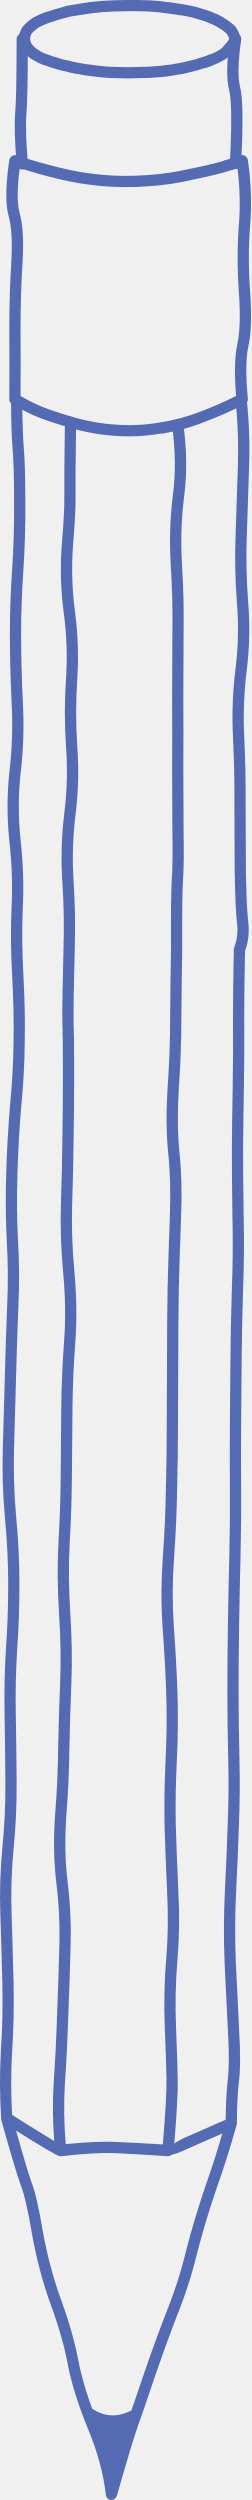
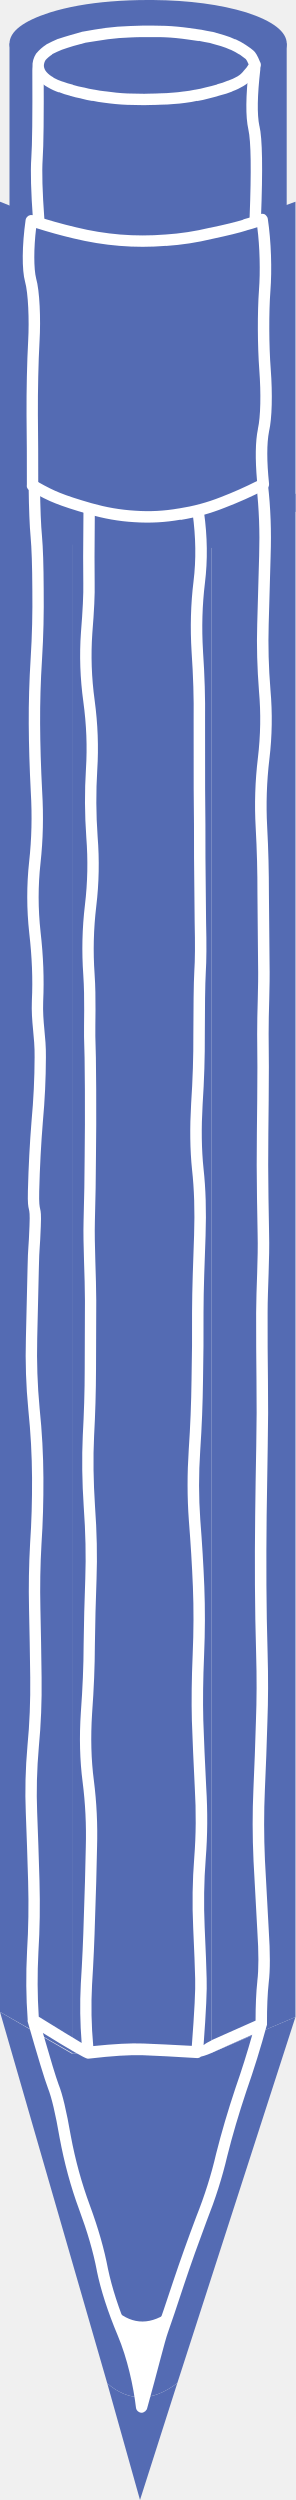
- <svg xmlns="http://www.w3.org/2000/svg" id="Layer_1" version="1.1" viewBox="0 0 44.73 445.4">
+ <svg xmlns="http://www.w3.org/2000/svg" version="1.1" viewBox="0 0 52 440">
  <defs>
    <style>
- 			.st0 {
- 				fill: #546bb3;
- 			}
- 		</style>
+       .st0 {
+         fill: #fff;
+       }
+ 
+       .st1 {
+         fill: #546bb3;
+       }
+     </style>
  </defs>
-   <g>
-     <path class="st0" d="M19.86,444.4l5.2-16c-3.43,2.57-6.63,2.57-9.6,0l4.4,16Z" />
-     <path class="st0" d="M42.16,70.65c-.16.23-.23.48-.2.75.43,3.98.56,8.07.4,12.25h0c-.13,4.28-.27,8.3-.4,12.05-.14,3.82-.05,7.72.25,11.7.33,3.92.24,7.83-.25,11.75-.51,4.07-.66,8.14-.45,12.2.2,3.98.28,7.88.25,11.7,0,3.87.02,7.92.05,12.15h0c.07,4.3.2,7.33.4,9.1.21,1.59.06,3.06-.45,4.4-.05.11-.08.23-.1.35-.01.09-.01.18,0,.25-.1,4.33-.15,8.41-.15,12.25.03,3.89.02,7.76-.05,11.6-.07,3.89-.12,7.71-.15,11.45,0,3.74.03,7.76.1,12.05.1,4.32.07,8.61-.1,12.85h0c-.13,4.33-.22,8.34-.25,12.05-.03,3.73-.07,7.68-.1,11.85-.03,4.2-.03,8.17,0,11.9.03,3.76,0,7.61-.1,11.55-.1,3.98-.18,8.03-.25,12.15-.07,4.19-.1,8.28-.1,12.25,0,3.97.05,7.99.15,12.05.1,4.06.07,8.02-.1,11.9h0c-.13,3.91-.3,7.86-.5,11.85-.2,4.03-.22,8.22-.05,12.55.2,4.33.4,8.43.6,12.3.23,3.82.21,6.76-.05,8.8v.05c-.22,1.96-.33,4.26-.35,6.9-3.25,1.43-5.8,2.55-7.65,3.35l-.05.05c-.67.32-1.15.6-1.45.85.47-5.93.67-9.82.6-11.65-.03-1.89-.13-4.91-.3-9.05-.16-4.06-.08-8.07.25-12.05.34-4.02.39-8.21.15-12.55-.2-4.29-.35-8.19-.45-11.7-.07-3.46,0-7.26.2-11.4.2-4.19.23-8.21.1-12.05-.13-3.77-.35-7.68-.65-11.75-.26-3.97-.25-8.02.05-12.15.3-4.13.48-8.23.55-12.3.1-4.03.15-8.03.15-12,.03-3.97.05-7.92.05-11.85,0-3.93.03-7.91.1-11.95.1-4.01.23-8.18.4-12.5.17-4.39.07-8.32-.3-11.8-.33-3.35-.36-7.1-.1-11.25.3-4.21.45-8.34.45-12.4.03-4.02.08-8.12.15-12.3v-.05c-.03-6.33.02-10.48.15-12.45.13-1.94.17-4.85.1-8.75v-.05c-.03-3.84-.05-7.6-.05-11.3.03-3.7.03-7.72,0-12.05,0-4.29.02-8.32.05-12.1h0c.07-3.78-.03-7.8-.3-12.05v-.05c-.23-4.11-.09-8.1.4-11.95.51-3.96.48-8.11-.1-12.45-.04-.26-.18-.48-.4-.65-.22-.17-.47-.24-.75-.2-.26.04-.48.18-.65.4-.17.22-.24.45-.2.7.55,4.16.59,8.15.1,11.95-.51,3.97-.64,8.09-.4,12.35h0c.27,4.21.37,8.18.3,11.9v.05c-.03,3.77-.05,7.8-.05,12.1.03,4.33.03,8.35,0,12.05,0,3.7.02,7.48.05,11.35h0c.07,3.84.03,6.71-.1,8.6-.13,1.99-.18,6.19-.15,12.6v.05c-.07,4.17-.12,8.27-.15,12.3,0,4.01-.15,8.09-.45,12.25-.27,4.28-.24,8.15.1,11.6.36,3.39.46,7.22.3,11.5-.17,4.34-.3,8.53-.4,12.55-.07,4.06-.1,8.06-.1,12,0,3.93-.02,7.88-.05,11.85,0,3.96-.05,7.94-.15,11.95-.07,4.03-.25,8.1-.55,12.2-.3,4.23-.32,8.38-.05,12.45.3,4.03.52,7.92.65,11.65.13,3.79.1,7.76-.1,11.9-.2,4.19-.27,8.04-.2,11.55.1,3.52.25,7.44.45,11.75.23,4.26.18,8.36-.15,12.3-.34,4.06-.42,8.16-.25,12.3.17,4.12.27,7.12.3,9,.06,1.84-.16,5.76-.65,11.75-3.5-.21-6.33-.36-8.5-.45-2.18-.1-5.11.04-8.8.4-.31-3.63-.36-7.21-.15-10.75h0c.27-3.91.47-7.91.6-12,.17-4.05.3-8.08.4-12.1.14-4-.03-7.92-.5-11.75-.46-3.65-.54-7.59-.25-11.8.33-4.23.52-8.25.55-12.05h0c.07-3.72.18-7.55.35-11.5.17-4.01.1-8.27-.2-12.8-.26-4.37-.3-8.47-.1-12.3.23-3.85.37-7.78.4-11.8.03-3.97.07-7.95.1-11.95.03-3.98.2-7.96.5-11.95.3-4.01.25-8.21-.15-12.6-.4-4.26-.53-8.37-.4-12.35.13-3.98.22-7.77.25-11.35h0c.07-3.57.1-7.5.1-11.8,0-4.28-.03-7.38-.1-9.3-.03-1.87.03-6.09.2-12.65h0c.13-4.03.07-8.09-.2-12.2-.26-3.98-.14-7.95.35-11.9.51-4.05.61-8.13.3-12.25-.26-3.97-.26-7.88,0-11.75.27-3.95.14-8-.4-12.15-.53-3.98-.64-7.92-.35-11.8.34-3.93.49-6.86.45-8.8-.03-1.87,0-6.11.1-12.7,0-.26-.09-.5-.3-.7-.18-.2-.41-.3-.7-.3-.26,0-.5.08-.7.25-.2.21-.3.44-.3.7-.1,6.64-.13,10.91-.1,12.8.03,1.9-.12,4.76-.45,8.6-.31,4.02-.19,8.08.35,12.2.53,4.02.66,7.93.4,11.75-.27,3.97-.27,7.98,0,12.05.29,3.98.19,7.93-.3,11.85-.51,4.08-.62,8.18-.35,12.3.26,4.03.33,8.01.2,11.95v.1c-.17,6.58-.23,10.81-.2,12.7.07,1.91.1,5,.1,9.25,0,4.29-.03,8.21-.1,11.75v.05c-.03,3.56-.12,7.33-.25,11.3-.14,4.06,0,8.26.4,12.6.4,4.27.45,8.36.15,12.25-.3,4.04-.47,8.08-.5,12.1-.03,4-.07,7.98-.1,11.95-.03,3.98-.17,7.88-.4,11.7-.2,3.9-.17,8.08.1,12.55h0c.3,4.44.36,8.62.2,12.55-.17,3.98-.28,7.83-.35,11.55v.05c-.03,3.74-.22,7.71-.55,11.9-.31,4.35-.22,8.42.25,12.2.46,3.73.63,7.55.5,11.45-.1,4.01-.23,8.04-.4,12.1h0c-.13,4.07-.33,8.03-.6,11.9v.05c-.2,3.37-.17,6.8.1,10.3-1.4-.83-3.9-2.38-7.5-4.65-.22-3.74-.22-7.52,0-11.35h0c.27-4.02.35-8.17.25-12.45-.1-4.22-.22-8.23-.35-12.05-.13-3.74-.01-7.56.35-11.45.4-3.97.59-8.05.55-12.25-.03-4.14-.08-8.18-.15-12.1-.07-3.85.02-7.62.25-11.3.27-3.71.4-7.57.4-11.6,0-4.03-.2-8.12-.6-12.25-.36-4.03-.48-8.13-.35-12.3.13-4.18.25-8.28.35-12.3.1-3.98.23-8.08.4-12.3.2-4.24.19-8.24-.05-12-.2-3.71-.23-7.74-.1-12.1.13-4.3.37-8.35.7-12.15.37-3.8.57-7.58.6-11.35h0c.07-3.75-.02-7.72-.25-11.9-.23-4.13-.26-8.1-.1-11.9.2-3.85.07-7.9-.4-12.15-.43-4.09-.41-8.12.05-12.1.47-4.07.59-8.26.35-12.55-.2-4.22-.3-8.18-.3-11.9,0-3.68.13-7.48.4-11.4.27-3.94.38-8.01.35-12.2,0-4.2-.08-7.3-.25-9.3-.17-1.9-.27-4.82-.3-8.75,0-.27-.1-.51-.3-.7-.19-.2-.43-.3-.7-.3-.27,0-.51.1-.7.3-.2.19-.3.43-.3.7.03,4,.13,6.97.3,8.9.17,1.97.25,5.02.25,9.15.03,4.14-.08,8.16-.35,12.05-.27,3.98-.4,7.83-.4,11.55,0,3.75.1,7.75.3,12,.23,4.17.11,8.24-.35,12.2-.47,4.12-.49,8.31-.05,12.55.46,4.15.6,8.1.4,11.85-.17,3.87-.14,7.9.1,12.1.23,4.14.32,8.06.25,11.75v.05c-.03,3.7-.23,7.43-.6,11.2h0c-.33,3.83-.57,7.92-.7,12.25-.13,4.41-.1,8.49.1,12.25.23,3.7.25,7.64.05,11.8-.17,4.24-.3,8.36-.4,12.35-.1,4.02-.22,8.12-.35,12.3-.14,4.26-.02,8.44.35,12.55.4,4.07.6,8.08.6,12.05,0,3.97-.13,7.79-.4,11.45-.23,3.75-.32,7.58-.25,11.5.07,3.91.12,7.93.15,12.05.03,4.13-.15,8.15-.55,12.05-.37,3.98-.49,7.88-.35,11.7.13,3.82.25,7.83.35,12.05.1,4.22.02,8.3-.25,12.25v.05c-.23,4.02-.22,8,.05,11.95-.02.13-.02.24,0,.35,1.74,6.19,2.9,10.09,3.5,11.7.63,1.6,1.3,4.5,2,8.7.79,4.41,1.9,8.61,3.35,12.6,1.42,3.87,2.44,7.45,3.05,10.75v.05c.69,3.42,1.89,7.2,3.6,11.35,1.68,4.06,2.73,7.96,3.15,11.7.02.14.05.26.1.35.08.14.17.24.25.3.23.19.48.28.75.25.14-.02.26-.07.35-.15.14-.05.24-.13.3-.25.15-.14.23-.31.25-.5,1.84-6.43,3.07-10.51,3.7-12.25.63-1.74,1.58-4.51,2.85-8.3,1.26-3.7,2.61-7.43,4.05-11.2,1.53-3.79,2.75-7.56,3.65-11.3.94-3.68,2.08-7.46,3.4-11.35,1.38-3.87,2.59-7.72,3.65-11.55.03-.03.05-.08.05-.15.01-.07.01-.15,0-.25,0-2.75.12-5.15.35-7.2.27-2.12.29-5.17.05-9.15-.2-3.87-.4-7.97-.6-12.3-.17-4.27-.15-8.38.05-12.35.2-4,.37-7.95.5-11.85.17-3.92.2-7.94.1-12.05-.1-4.04-.15-8.04-.15-12,0-3.96.03-8.03.1-12.2.07-4.12.15-8.17.25-12.15.1-3.96.13-7.83.1-11.6-.03-3.73-.03-7.7,0-11.9.03-4.17.07-8.12.1-11.85.03-3.69.12-7.67.25-11.95.17-4.29.2-8.62.1-13-.07-4.27-.1-8.27-.1-12,.03-3.73.08-7.52.15-11.4.07-3.86.08-7.74.05-11.65,0-3.81.05-7.86.15-12.15.61-1.64.79-3.4.55-5.3-.2-1.75-.33-4.72-.4-8.9v-.05c-.03-4.2-.05-8.24-.05-12.1.03-3.85-.05-7.78-.25-11.8-.19-3.94-.04-7.89.45-11.85.51-4.05.59-8.1.25-12.15-.3-3.92-.38-7.75-.25-11.5.13-3.74.27-7.74.4-12v-.05c.17-4.26.04-8.43-.4-12.5-.03-.27-.17-.51-.4-.7-.2-.16-.43-.23-.7-.2-.27.03-.51.15-.7.35M20.41,383.6c2.36.1,5.51.28,9.45.55.28.02.51-.07.7-.25.71-.15,1.64-.5,2.8-1.05h0c1.58-.68,3.67-1.6,6.25-2.75-.89,3.1-1.89,6.22-3,9.35-1.34,3.94-2.49,7.78-3.45,11.5h0c-.87,3.67-2.05,7.35-3.55,11.05-1.46,3.8-2.83,7.57-4.1,11.3-1.27,3.77-2.22,6.52-2.85,8.25h0c-.48,1.38-1.33,4.16-2.55,8.35-.58-2.54-1.43-5.16-2.55-7.85-1.66-4.02-2.82-7.69-3.5-11-.62-3.41-1.66-7.11-3.1-11.1-1.42-3.88-2.52-7.96-3.3-12.25-.73-4.37-1.43-7.39-2.1-9.05-.49-1.36-1.39-4.38-2.7-9.05,4.79,3.01,7.39,4.52,7.8,4.55.07,0,.14,0,.2,0h.05c4.04-.46,7.21-.64,9.5-.55Z" />
+   <g id="blue_base">
+     <g id="pencil_bottom">
+       <path class="st1" d="M24.64,440l6.57-20.58c-4.39,3.32-8.5,3.34-12.33.06,0,0,5.76,20.51,5.76,20.51Z" />
+       <path class="st1" d="M52,354.99l-14.8,6.3-24.59.13-12.61-7.32,18.88,65.38c3.83,3.28,7.94,3.26,12.33-.06l20.79-64.43Z" />
+       <path class="st1" d="M0,86.91v267.19l12.84,7.32V86.91H0Z" />
+       <path class="st1" d="M12.84,86.91v274.51l24.4-.13V86.91H12.84Z" />
+       <path class="st1" d="M37.23,86.91v274.38l14.77-6.3V86.91s-14.77,0-14.77,0Z" />
+     </g>
+     <g id="eraser">
+       <path class="st1" d="M50.46,40.89V7.64H1.67v33.38l48.79-.13Z" />
+       <path class="st1" d="M1.67,7.7c0,2.09,2.38,3.89,7.13,5.39,4.75,1.54,10.5,2.31,17.27,2.31s12.52-.77,17.27-2.31c4.75-1.5,7.13-3.3,7.13-5.39s-2.38-3.98-7.13-5.52C38.79.8,33.31.06,26.9,0h-.83c-2.3,0-4.48.09-6.55.26-4.02.32-7.59.96-10.72,1.93C4.04,3.72,1.67,5.56,1.67,7.7Z" />
+       <path class="st1" d="M52,90.07v-54.57c-18.19,6.84-35.53,6.84-52,0v54.57c17.33,10.44,34.67,10.44,52,0Z" />
+     </g>
  </g>
-   <path class="st0" d="M3.26,6.25c-.2.19-.3.43-.3.7,0,6.79-.08,11.14-.25,13.05-.17,1.98-.09,5.06.25,9.25.02.29.14.52.35.7.21.18.44.27.7.25.29-.02.52-.14.7-.35.18-.21.27-.46.25-.75-.33-4.05-.41-7.03-.25-8.95.17-1.93.25-6.33.25-13.2,0-.27-.1-.51-.3-.7-.19-.2-.43-.3-.7-.3-.27,0-.51.1-.7.3M42.76,15.45c-.41-1.72-.34-4.5.2-8.35.04-.28-.03-.53-.2-.75-.16-.22-.38-.36-.65-.4-.28-.04-.53.03-.75.2-.22.16-.36.38-.4.65-.59,4.22-.64,7.27-.15,9.15.46,1.76.51,6.13.15,13.1-.02.28.07.51.25.7.19.22.42.34.7.35.28.02.51-.07.7-.25.22-.19.34-.42.35-.7.38-7.29.31-11.86-.2-13.7Z" />
-   <path class="st0" d="M40.46,3.55l-.05-.05c-.58-.39-1.19-.74-1.85-1.05v.05c-.59-.29-1.22-.54-1.9-.75-.65-.21-1.32-.41-2-.6h-.05c-.67-.12-1.33-.25-2-.4-.02,0-.03,0-.05,0-.67-.1-1.33-.2-2-.3-.68-.1-1.37-.18-2.05-.25-.68-.07-1.37-.12-2.05-.15C25.81.02,25.15,0,24.46,0h-2.05c-.68,0-1.38.02-2.1.05-.67.03-1.35.07-2.05.1h-.05c-.67.07-1.33.13-2,.2h-.05c-.67.1-1.33.2-2,.3-.68.11-1.37.22-2.05.35h-.05c-.67.19-1.37.39-2.1.6-.7.2-1.4.42-2.1.65,0,0-.02,0-.05,0-.69.3-1.35.61-2,.95,0,.02-.02.04-.05.05-.66.43-1.22.93-1.7,1.5,0,.03-.02.05-.05.05-.48.75-.7,1.53-.65,2.35v.05c.09.81.41,1.52.95,2.15.51.59,1.07,1.06,1.7,1.4h0c.62.37,1.26.67,1.9.9v-.05c.63.27,1.28.49,1.95.65h-.05c.67.21,1.33.38,2,.5h-.05c.67.19,1.33.34,2,.45l-.05-.05c.68.16,1.35.27,2,.35.68.1,1.35.18,2,.25.68.07,1.35.12,2,.15.67.03,1.33.05,2,.05.68.03,1.37.03,2.05,0h.05c.65,0,1.28-.02,1.9-.05h.05c.67,0,1.33-.03,2-.1.7-.03,1.4-.1,2.1-.2.68-.08,1.37-.19,2.05-.35l-.05.05c.7-.11,1.38-.26,2.05-.45.67-.16,1.34-.34,2-.55h0c.7-.16,1.38-.38,2.05-.65.02,0,.03-.02.05-.05.67-.24,1.3-.54,1.9-.9.67-.39,1.24-.89,1.7-1.5.5-.5.91-1.09,1.25-1.75.12-.25.14-.52.05-.8-.02-.06-.06-.12-.1-.2-.42-1.08-.81-1.74-1.15-2-.24-.22-.64-.52-1.2-.9M40.36,5.95c.13.15.3.47.5.95-.21.38-.46.71-.75,1,0,.03-.02.05-.05.05-.31.43-.69.78-1.15,1.05-.52.3-1.07.55-1.65.75-.02,0-.03,0-.05,0-.58.26-1.18.46-1.8.6l-.05.05c-.64.19-1.29.36-1.95.5-.6.17-1.22.31-1.85.4-.02,0-.03,0-.05,0-.63.14-1.27.24-1.9.3h-.05c-.63.1-1.27.16-1.9.2h-.05c-.63.06-1.27.1-1.9.1h-.05c-.62.03-1.25.05-1.9.05h-.05c-.63.03-1.27.03-1.9,0h-.05c-.65,0-1.3-.02-1.95-.05-.62-.03-1.25-.08-1.9-.15-.62-.07-1.25-.15-1.9-.25h-.05c-.6-.06-1.22-.16-1.85-.3-.02,0-.03,0-.05,0-.6-.09-1.2-.23-1.8-.4h-.05c-.6-.11-1.2-.26-1.8-.45-.02,0-.03-.03-.05-.05-.59-.14-1.17-.32-1.75-.55,0,0-.02,0-.05,0-.52-.17-1.04-.41-1.55-.7v-.05c-.44-.23-.84-.54-1.2-.95-.26-.31-.41-.66-.45-1.05,0-.36.09-.71.3-1.05l-.05.05c.36-.4.77-.75,1.25-1.05h-.1c.57-.29,1.15-.56,1.75-.8.67-.23,1.33-.45,2-.65.71-.19,1.39-.37,2.05-.55h-.05c.65-.11,1.3-.21,1.95-.3.67-.1,1.33-.2,2-.3.65-.07,1.3-.14,1.95-.2.68-.03,1.35-.07,2-.1.68-.03,1.35-.05,2-.05h2.05c.65,0,1.28.02,1.9.05.65.03,1.3.08,1.95.15.65.07,1.3.15,1.95.25.67.1,1.33.2,2,.3l-.05-.05c.67.15,1.33.28,2,.4h-.05c.65.18,1.28.36,1.9.55.59.19,1.14.4,1.65.65h.05c.54.25,1.04.54,1.5.85h.05c.48.36.83.62,1.05.8Z" />
-   <path class="st0" d="M34.01,30.05h-.05c-2.56.6-5.16.99-7.8,1.15h-.05c-2.6.2-5.22.18-7.85-.05-2.59-.23-5.16-.66-7.7-1.3-2.51-.6-5.01-1.32-7.5-2.15-.07-.02-.15-.03-.25-.05-.21-.03-.41,0-.6.1-.05.03-.1.06-.15.1-.02.02-.04.03-.05.05-.19.16-.31.36-.35.6-.66,4.48-.71,7.77-.15,9.85h0c.55,1.97.72,4.76.5,8.35-.23,3.75-.35,7.75-.35,12,.03,4.21.03,8.29,0,12.25-.02.16-.02.31,0,.45.09.27.26.47.5.6,1.78,1.04,3.3,1.81,4.55,2.3,1.27.52,3.19,1.16,5.75,1.9,2.65.79,5.32,1.28,8,1.45,2.77.2,5.48.07,8.15-.4v.05c2.67-.42,5.25-1.12,7.75-2.1,2.45-.92,4.83-1.97,7.15-3.15h.1c.25-.12.41-.32.5-.6.03-.06.05-.14.05-.25,0-.04,0-.09,0-.15v-.05c-.39-3.96-.37-7.01.05-9.15.54-2.25.66-5.55.35-9.9-.3-4.13-.3-8.05,0-11.75.31-3.79.18-7.69-.4-11.7-.03-.19-.11-.36-.25-.5-.08-.12-.2-.22-.35-.3-.17-.06-.35-.08-.55-.05-.13.02-.24.05-.35.1-.64.26-1.57.54-2.8.85v.05c-1.28.39-3.23.86-5.85,1.4M26.26,33.2c2.77-.17,5.48-.57,8.15-1.2,2.71-.56,4.73-1.04,6.05-1.45h-.05c.74-.19,1.37-.37,1.9-.55.43,3.44.51,6.79.25,10.05-.3,3.8-.3,7.81,0,12.05.29,4.09.19,7.19-.3,9.3v.05c-.45,2.14-.52,5.18-.2,9.1-2.08,1.04-4.21,1.97-6.4,2.8-2.37.92-4.82,1.57-7.35,1.95h-.05c-2.5.43-5.05.55-7.65.35-2.55-.16-5.08-.61-7.6-1.35-2.47-.72-4.32-1.34-5.55-1.85-1.06-.42-2.33-1.06-3.8-1.9.03-3.84.03-7.79,0-11.85,0-4.22.12-8.18.35-11.9.25-3.87.06-6.87-.55-9-.42-1.71-.41-4.33.05-7.85,2.17.7,4.35,1.32,6.55,1.85h0c2.67.66,5.35,1.11,8.05,1.35,2.73.24,5.44.25,8.15.05h0Z" />
+   <g id="outline">
+     <g id="pencil_outline">
+       <path class="st0" d="M24.94,423.7l5.13-17.07c-3.43,2.6-6.64,2.61-9.63.05l4.5,17.02Z" />
+       <path class="st0" d="M45.34,84.76c-.16.23-.23.48-.2.75.45,3.99.6,8.09.47,12.28h0c-.11,4.29-.23,8.33-.34,12.09-.12,3.83,0,7.74.31,11.73.35,3.93.28,7.85-.19,11.78-.49,4.08-.62,8.17-.39,12.24.22,3.99.32,7.9.31,11.73.02,3.88.06,7.94.11,12.18h0c.09,4.31-.18,8.58-.16,12.43.05,3.9.06,7.78.01,11.63-.05,3.9-.08,7.73-.09,11.48.02,3.75.07,7.78.16,12.08.12,4.33-.25,9.68-.26,13.86,0,4.21.01,8.19.06,11.93.05,3.77.04,7.63-.04,11.58-.08,3.99-.14,8.05-.19,12.19-.05,4.2-.06,8.3-.04,12.29s.09,8.01.21,12.08c.12,4.07.11,8.04-.04,11.93h0c-.11,3.92-.26,7.88-.44,11.89-.18,4.04-.18,8.24.02,12.59.22,4.34.45,8.45.67,12.33.25,3.83.25,6.78,0,8.83v.05c-.21,1.97-.31,4.27-.31,6.92-3.25,1.45-5.8,2.59-7.65,3.4l-.05.05c-.67.32-1.15.61-1.45.86.44-5.95.62-9.85.54-11.69-.04-1.9-.16-4.92-.35-9.07-.18-4.07-.12-8.09.19-12.09.32-4.03.35-8.24.08-12.59-.22-4.3-.39-8.21-.51-11.73-.09-3.47-.04-7.28.14-11.43.18-4.2.19-8.23.04-12.08-.15-3.78-.39-7.7-.71-11.78-.28-3.98-.29-8.04-.01-12.19s.44-8.26.49-12.34c.08-4.04.11-8.05.09-12.04,0-3.98.21-9.07.36-13.41.15-4.4.03-8.34-.36-11.83-.35-3.36-.4-7.12-.16-11.28.28-4.22.41-8.37.39-12.44,0-4.03.05-8.9.17-10.87.12-1.95.15-4.86.05-8.78v-.05c-.05-3.85-.09-7.62-.11-11.33.01-3.71-.01-7.74-.06-12.08-.02-4.3-.02-8.34-.01-12.13h0c.05-3.79-.07-7.82-.36-12.08v-.05c-.25-4.12-.13-8.12.34-11.99.49-3.97.44-8.14-.17-12.49-.04-.26-.18-.48-.4-.65s-.47-.24-.75-.2c-.26.04-.48.18-.65.4s-.24.45-.2.7c.57,4.17.63,8.17.16,11.98-.49,3.98-.6,8.12-.34,12.39h0c.29,4.22.41,8.2.36,11.93v.05c-.01,3.78,0,7.82.01,12.13.05,4.34.07,8.37.06,12.08.02,3.71.06,7.5.11,11.38h0c.09,3.85.07,6.73-.06,8.63-.12,2-.16,6.98-.17,11.02.02,4.02-.11,8.11-.39,12.29-.25,4.29-.2,8.17.16,11.63.38,3.4.5,7.24.36,11.53-.15,4.35-.35,9.53-.36,13.51.02,3.97,0,7.96-.09,11.98-.05,4.04-.21,8.12-.49,12.24-.28,4.24-.28,8.41.02,12.49.32,4.04.56,7.94.71,11.68.15,3.8.14,7.78-.04,11.93-.18,4.2-.23,8.06-.14,11.58.12,3.53.29,7.46.51,11.78.25,4.27.22,8.38-.09,12.34-.32,4.07-.38,8.19-.19,12.34.19,4.13.31,7.14.35,9.02.07,1.84-.13,5.78-.59,11.79-3.51-.19-6.35-.33-8.53-.41-2.19-.09-5.12.07-8.82.45-.33-3.64-.4-7.23-.21-10.78h0c.25-3.92.43-7.94.54-12.04.15-4.06.26-8.1.34-12.14.12-4.01-.07-7.94-.56-11.78-.48-3.66-.58-7.61-.31-11.83.31-4.24.48-8.28.49-12.09h0c.05-3.73.14-7.57.29-11.53.15-4.02.06-8.29-.27-12.84-.28-4.38-.35-8.49-.16-12.33.21-3.86.33-7.8.34-11.84,0-3.98.03-7.97.04-11.98,0-3.99-.35-10.01-.24-14.01.11-3.99.18-7.79.19-11.38h0c.05-3.58.06-7.52.04-11.83s-.07-7.4-.15-9.33c-.04-1.88.16-6.8-.13-10.92-.28-3.99-.18-7.97.29-11.94.49-4.06.57-8.16.24-12.29-.28-3.98-.3-7.9-.06-11.78.25-3.96.1-8.02-.46-12.18-.55-3.99-.68-7.94-.41-11.83.32-3.94.46-6.88.41-8.83-.04-1.88-.03-6.13.03-12.74,0-.26-.09-.5-.3-.7-.18-.2-.41-.3-.7-.3-.26,0-.5.08-.7.25-.2.21-.3.44-.3.7-.07,6.66-.07,10.94-.03,12.84.04,1.91-.1,4.77-.41,8.63-.29,4.03-.15,8.1.42,12.23.55,4.03.7,7.95.46,11.78-.25,3.98-.23,8,.06,12.08.31,3.99.23,7.95-.24,11.89-.49,4.09-.58,8.21-.29,12.34.28,4.04.09,8.93.13,10.82.08,1.92.13,5.01.15,9.28s.01,8.23-.04,11.78v.05c-.01,3.57-.08,7.35-.19,11.33-.12,4.07.25,10.02.24,14.06,0,4.01-.03,8-.04,11.98,0,3.99-.13,7.9-.34,11.74-.18,3.91-.13,8.1.17,12.59h0c.32,4.45.41,8.64.27,12.58-.15,3.99-.24,7.85-.29,11.58v.05c-.01,3.75-.18,7.73-.49,11.94-.29,4.36-.18,8.45.31,12.23.48,3.74.67,7.57.56,11.48-.08,4.02-.19,8.06-.34,12.14h0c-.11,4.08-.29,8.05-.54,11.94v.05c-.18,3.38-.13,6.82.15,10.33-1.41-.83-3.92-2.37-7.55-4.62-.24-3.75-.26-7.54-.06-11.38h0c.25-4.03.31-8.2.19-12.49-.12-4.23-.26-8.25-.41-12.08-.15-3.75-.05-7.58.29-11.48.38-3.98.55-8.08.49-12.29-.05-4.15-.12-8.2-.21-12.13-.09-3.86-.02-7.64.19-11.33.25-3.72.36-7.59.34-11.64s-.24-8.14-.67-12.28c-.38-4.04-.52-8.15-.42-12.33.11-4.19.21-8.31.29-12.34.08-3.99.19-3.1.34-7.34.18-4.25-.38-1.8-.28-6.17.11-4.31.33-8.38.64-12.19.35-3.81.53-7.6.54-11.39h0c.05-3.76-.62-6.05-.48-9.87.18-3.86.03-7.92-.46-12.18-.45-4.1-.45-8.14-.01-12.13.45-4.08.55-8.29.29-12.59-.22-4.23-.34-8.2-.36-11.93s.09-7.5.34-11.43c.25-3.95.34-8.03.29-12.24-.02-4.21-.12-7.32-.3-9.33-.18-1.9-.3-4.83-.35-8.77,0-.27-.1-.51-.3-.7-.19-.2-.43-.3-.7-.3s-.51.1-.7.3c-.2.19-.3.43-.3.7.05,4.01.17,6.99.35,8.92.18,1.97.28,5.03.3,9.17.05,4.15-.04,8.18-.29,12.09-.25,3.99-.36,7.85-.34,11.59.02,3.76.14,7.77.36,12.03.25,4.18.15,8.26-.29,12.24-.45,4.13-.45,8.34.02,12.59.48,4.16.64,8.12.46,11.88-.15,3.88.53,6.22.48,9.92v.05c-.01,3.71-.19,7.45-.54,11.24h0c-.31,3.84-.53,7.95-.64,12.29-.11,4.42.46,1.95.28,6.12-.15,4.25-.26,3.39-.34,7.39-.08,4.03-.18,8.14-.29,12.34-.12,4.27.02,8.46.42,12.58.42,4.08.64,8.1.66,12.08s-.09,7.81-.34,11.48c-.21,3.76-.28,7.6-.19,11.53.09,3.92.16,7.95.21,12.08.05,4.14-.11,8.17-.49,12.09-.35,3.99-.45,7.91-.29,11.74.15,3.83.29,7.85.41,12.08.12,4.23.06,8.32-.19,12.29v.05c-.21,4.03-.18,8.02.11,11.98-.02.13-.02.24,0,.35,1.78,6.2,2.96,10.1,3.57,11.72.64,1.6,1.33,4.51,2.05,8.71.82,4.42,1.95,8.62,3.43,12.62,1.44,3.87,2.49,7.46,3.12,10.76v.05c.71,3.43,1.93,7.21,3.67,11.36,1.71,4.06,2.78,8.97,3.22,12.72.02.14.05.26.1.35.08.14.17.24.25.3.23.19.48.28.75.25.14-.02.26-.07.35-.15.14-.05.24-.13.3-.25.15-.14.23-.31.25-.5,1.81-6.46,3.02-11.56,3.65-13.3.62-1.75,1.56-4.53,2.81-8.34,1.24-3.72,2.58-7.46,4-11.25,1.51-3.81,2.72-7.6,3.6-11.35.92-3.7,2.05-7.49,3.35-11.4,1.36-3.89,2.56-7.76,3.6-11.6.03-.03.05-.08.05-.15,0-.07,0-.15,0-.25-.01-2.76.09-5.17.31-7.22.26-2.13.26-5.19,0-9.18-.22-3.88-.44-7.99-.67-12.33-.19-4.28-.19-8.4-.01-12.39.18-4.01.33-7.97.44-11.89.15-3.93.16-7.96.04-12.08-.12-4.05-.19-8.06-.21-12.03s-.01-8.05.04-12.24c.05-4.13.11-8.19.19-12.19.08-3.97.09-7.85.04-11.63-.05-3.74-.07-7.72-.06-11.93,0-4.18.38-9.52.26-13.91-.09-4.28-.14-8.29-.16-12.03.01-3.74.04-7.54.09-11.43.05-3.87.04-7.76-.01-11.68-.02-3.82.25-8.24.16-12.43v-.05c-.05-4.21-.09-8.26-.11-12.13,0-3.86-.09-7.8-.31-11.83-.21-3.95-.08-7.91.39-11.89.49-4.06.55-8.13.19-12.19-.32-3.93-.42-7.77-.31-11.53.11-3.75.23-7.76.34-12.04v-.05c.15-4.27,0-8.45-.47-12.53-.03-.27-.17-.51-.4-.7-.2-.16-.43-.23-.7-.2-.27.03-.51.15-.7.35M25.17,361.72c2.37.09,5.53.25,9.48.5.28.02.51-.07.7-.25.71-.15,1.64-.51,2.8-1.07h0c1.58-.69,3.67-1.62,6.25-2.79-.88,3.11-1.86,6.25-2.96,9.39-1.32,3.96-2.46,7.82-3.4,11.55h0c-.85,3.69-2.02,7.38-3.5,11.1-1.44,3.82-2.8,7.61-4.05,11.35-1.25,3.79-2.19,6.55-2.81,8.29h0c-.47,1.39-1.31,4.18-2.51,8.39-.59-2.54-1.46-5.17-2.6-7.86-1.69-4.02-2.87-7.7-3.57-11.01-.64-3.42-1.7-7.12-3.17-11.12-1.44-3.88-2.57-7.97-3.37-12.27-.76-4.38-1.47-7.4-2.15-9.06-.5-1.36-1.42-4.39-2.76-9.06,4.82,2.99,7.43,4.49,7.85,4.52h.2s.05,0,.05,0c4.05-.48,7.23-.68,9.52-.6Z" />
+     </g>
+     <g id="outline_eraser">
+       <path class="st0" d="M5.99,11.51c-.2.23-.3.51-.3.83.04,8.05-.02,13.21-.18,15.47-.16,2.35-.06,6,.3,10.96.02.34.14.62.35.83.21.21.44.32.7.29.29-.03.52-.17.7-.42.18-.25.27-.55.25-.89-.35-4.8-.45-8.33-.3-10.61.16-2.29.22-7.51.18-15.65,0-.32-.1-.6-.3-.83-.19-.24-.43-.35-.7-.35s-.51.12-.7.36M45.65,22.17c-.42-2.04-.36-5.33.16-9.9.04-.33-.03-.63-.2-.89-.16-.26-.38-.42-.65-.47-.28-.05-.53.04-.75.24-.22.19-.36.45-.4.77-.57,5.01-.6,8.62-.1,10.85.47,2.08.54,7.26.22,15.53-.02.33.07.6.25.83.19.26.42.4.7.41.28.02.51-.09.7-.3.22-.23.34-.5.35-.83.34-8.64.25-14.06-.27-16.24Z" />
+       <path class="st0" d="M43.34,7.98l-.05-.05c-.59-.39-1.21-.74-1.88-1.04v.05c-.6-.29-1.24-.54-1.93-.74-.66-.21-1.34-.4-2.03-.59h-.05c-.68-.12-1.35-.24-2.03-.39h-.05c-.68-.1-1.35-.19-2.03-.29-.69-.1-1.39-.17-2.08-.24-.69-.07-1.39-.11-2.08-.14-.66-.03-1.33-.04-2.03-.04h-2.08c-.69.01-1.4.04-2.13.07-.68.03-1.37.08-2.08.11h-.05c-.68.07-1.35.14-2.03.21h-.05c-.68.1-1.35.21-2.03.31-.69.11-1.39.23-2.08.36h-.05c-.68.19-1.39.4-2.13.61-.71.2-1.42.43-2.13.66h-.05c-.7.3-1.37.62-2.02.96,0,.02-.02.04-.05.05-.67.43-1.23.94-1.72,1.51,0,.03-.02.05-.05.05-.48.75-.7,1.54-.65,2.36v.05c.1.81.42,1.52.98,2.15.52.59,1.09,1.06,1.73,1.4h0c.63.37,1.28.67,1.93.89v-.05c.64.27,1.3.48,1.98.64h-.05c.68.21,1.35.37,2.03.49h-.05c.68.19,1.35.33,2.03.44l-.05-.05c.69.16,1.37.26,2.03.34.69.1,1.37.17,2.03.24.69.07,1.37.11,2.03.14.68.03,1.35.04,2.03.04.69.03,1.39.02,2.08-.01h.05c.66,0,1.3-.03,1.93-.06h.05c.68,0,1.35-.04,2.03-.11.71-.03,1.42-.11,2.13-.21.69-.08,1.39-.2,2.08-.36l-.05.05c.71-.11,1.4-.27,2.08-.46.68-.16,1.36-.35,2.03-.56h0c.71-.16,1.4-.39,2.08-.66.02,0,.03-.02.05-.05.68-.24,1.32-.55,1.92-.91.68-.39,1.25-.9,1.72-1.51.5-.5.92-1.1,1.26-1.76.12-.25.14-.52.05-.8-.02-.06-.06-.12-.1-.2-.43-1.08-.83-1.74-1.18-2-.24-.22-.65-.52-1.22-.9M43.25,10.38c.13.15.31.47.51.95-.21.38-.46.71-.76,1.01,0,.03-.02.05-.05.05-.31.43-.7.79-1.16,1.06-.53.3-1.08.56-1.67.76h-.05c-.59.26-1.2.47-1.82.61l-.05.05c-.65.19-1.31.37-1.98.51-.61.17-1.24.32-1.88.41h-.05c-.64.14-1.29.25-1.93.31h-.05c-.64.1-1.29.17-1.93.21h-.05c-.64.06-1.29.11-1.93.11h-.05c-.63.03-1.27.06-1.93.06h-.05c-.64.03-1.29.04-1.93.01h-.05c-.66,0-1.32-.01-1.98-.04-.63-.03-1.27-.07-1.93-.14-.63-.07-1.27-.14-1.93-.24h-.05c-.61-.06-1.24-.15-1.88-.29h-.05c-.61-.09-1.22-.22-1.83-.39h-.05c-.61-.11-1.22-.25-1.83-.44-.02,0-.03-.03-.05-.05-.6-.14-1.19-.31-1.78-.54h-.05c-.53-.17-1.06-.41-1.58-.69v-.05c-.45-.23-.86-.54-1.22-.95-.27-.31-.42-.66-.46-1.05,0-.36.09-.71.3-1.05l-.05.05c.36-.4.78-.76,1.26-1.06h-.1c.58-.29,1.16-.57,1.77-.81.68-.23,1.35-.46,2.03-.66.72-.19,1.41-.38,2.08-.56h-.05c.66-.11,1.32-.22,1.98-.31.68-.1,1.35-.21,2.03-.31.66-.07,1.32-.15,1.98-.21.69-.03,1.37-.08,2.03-.11.69-.03,1.37-.06,2.03-.06h2.08c.66-.01,1.3,0,1.93.03.66.03,1.32.07,1.98.14.66.07,1.32.14,1.98.24.68.1,1.35.19,2.03.29l-.05-.05c.68.15,1.35.27,2.03.39h-.05c.66.18,1.3.35,1.93.54.6.19,1.16.4,1.68.64h.05c.55.25,1.06.54,1.53.84h.05c.49.36.85.62,1.07.8Z" />
+       <path class="st0" d="M36.96,40.09h-.05c-2.56.62-5.17,1.02-7.82,1.19h-.05c-2.61.21-5.23.21-7.87,0-2.6-.22-5.18-.63-7.73-1.26-2.52-.59-5.03-1.3-7.53-2.12-.07-.02-.15-.03-.25-.05-.21-.03-.41,0-.6.1-.05.03-.1.06-.15.1-.02.02-.04.03-.05.05-.19.16-.31.36-.35.6-.64,4.5-.67,8.8-.1,10.88h0c.56,1.97.75,6.77.55,10.37-.21,3.76-.31,8.77-.29,13.04.05,4.22.07,8.31.06,12.29-.02.16-.02.31,0,.45.09.27.26.47.5.6,1.79,1.03,3.32,1.8,4.58,2.28,1.28.51,3.21,1.15,5.78,1.88,2.66.78,5.34,1.26,8.03,1.41,2.78.19,5.5.04,8.17-.44v.05c2.68-.44,5.26-1.15,7.76-2.15,2.45-.94,4.83-2,7.15-3.2h.1c.25-.12.41-.32.5-.6.03-.06.05-.14.05-.25v-.15s0-.05,0-.05c-.41-3.97-.41-7.03,0-9.18.53-2.26.63-6.57.3-10.93-.32-4.14-.34-10.07-.06-13.78.29-3.8.14-8.71-.46-12.73-.03-.19-.11-.36-.25-.5-.08-.12-.2-.22-.35-.3-.17-.06-.35-.08-.55-.05-.13.02-.24.05-.35.1-.64.26-1.57.55-2.8.87v.05c-1.28.4-3.23.88-5.86,1.43M29.2,43.29c2.78-.19,5.49-.6,8.17-1.25,2.71-.58,4.74-1.07,6.06-1.49h-.05c.74-.19,1.37-.38,1.9-.56.45,3.45.55,7.81.3,11.08-.28,3.81-.26,9.83.06,14.08.31,4.1.23,8.21-.25,10.33v.05c-.44,2.15-.49,5.2-.15,9.13-2.08,1.05-4.21,2-6.4,2.84-2.37.94-4.83,1.6-7.36,1.99h-.05c-2.5.44-5.06.58-7.67.39-2.56-.15-5.1-.59-7.63-1.31-2.48-.71-4.34-1.32-5.58-1.83-1.07-.42-2.34-1.05-3.82-1.89,0-3.85-.01-7.81-.06-11.88-.02-4.23.08-9.2.29-12.94.23-3.88.02-8.89-.6-11.02-.43-1.71-.43-5.34,0-8.87,2.18.69,4.37,1.3,6.58,1.82h0c2.68.65,5.37,1.09,8.08,1.31,2.74.23,5.46.22,8.17,0h0Z" />
+     </g>
+   </g>
</svg>
